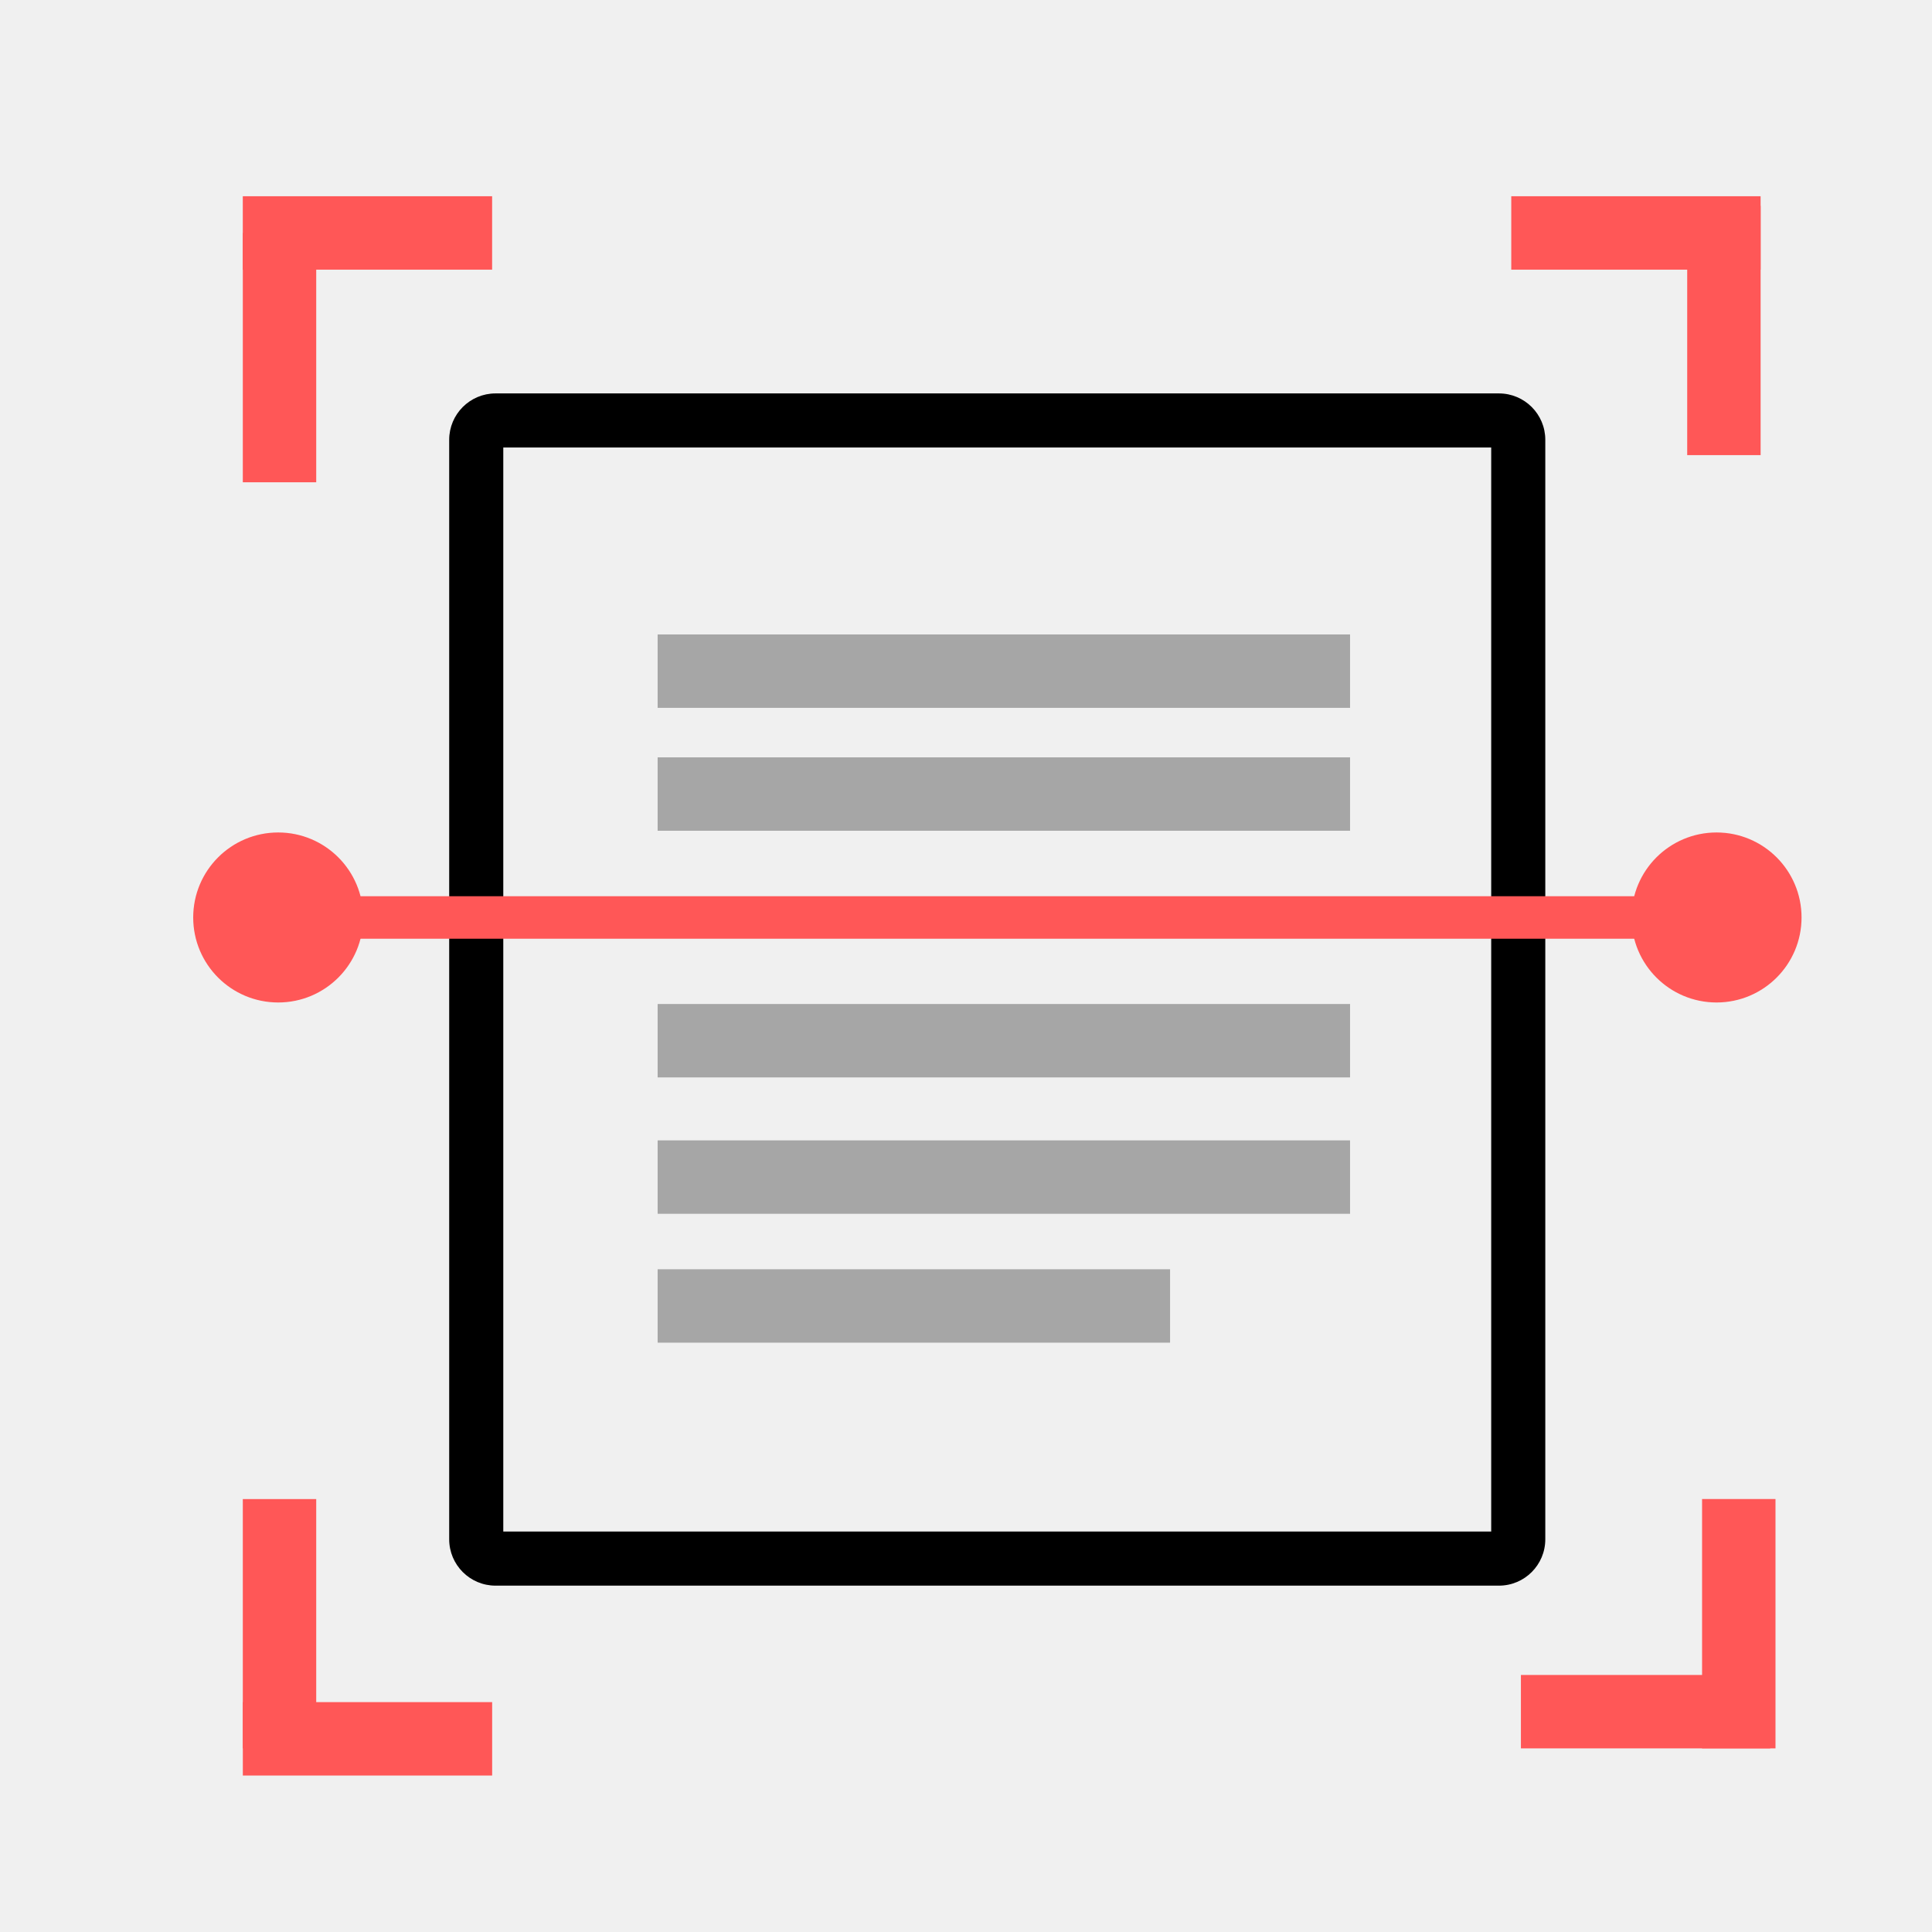
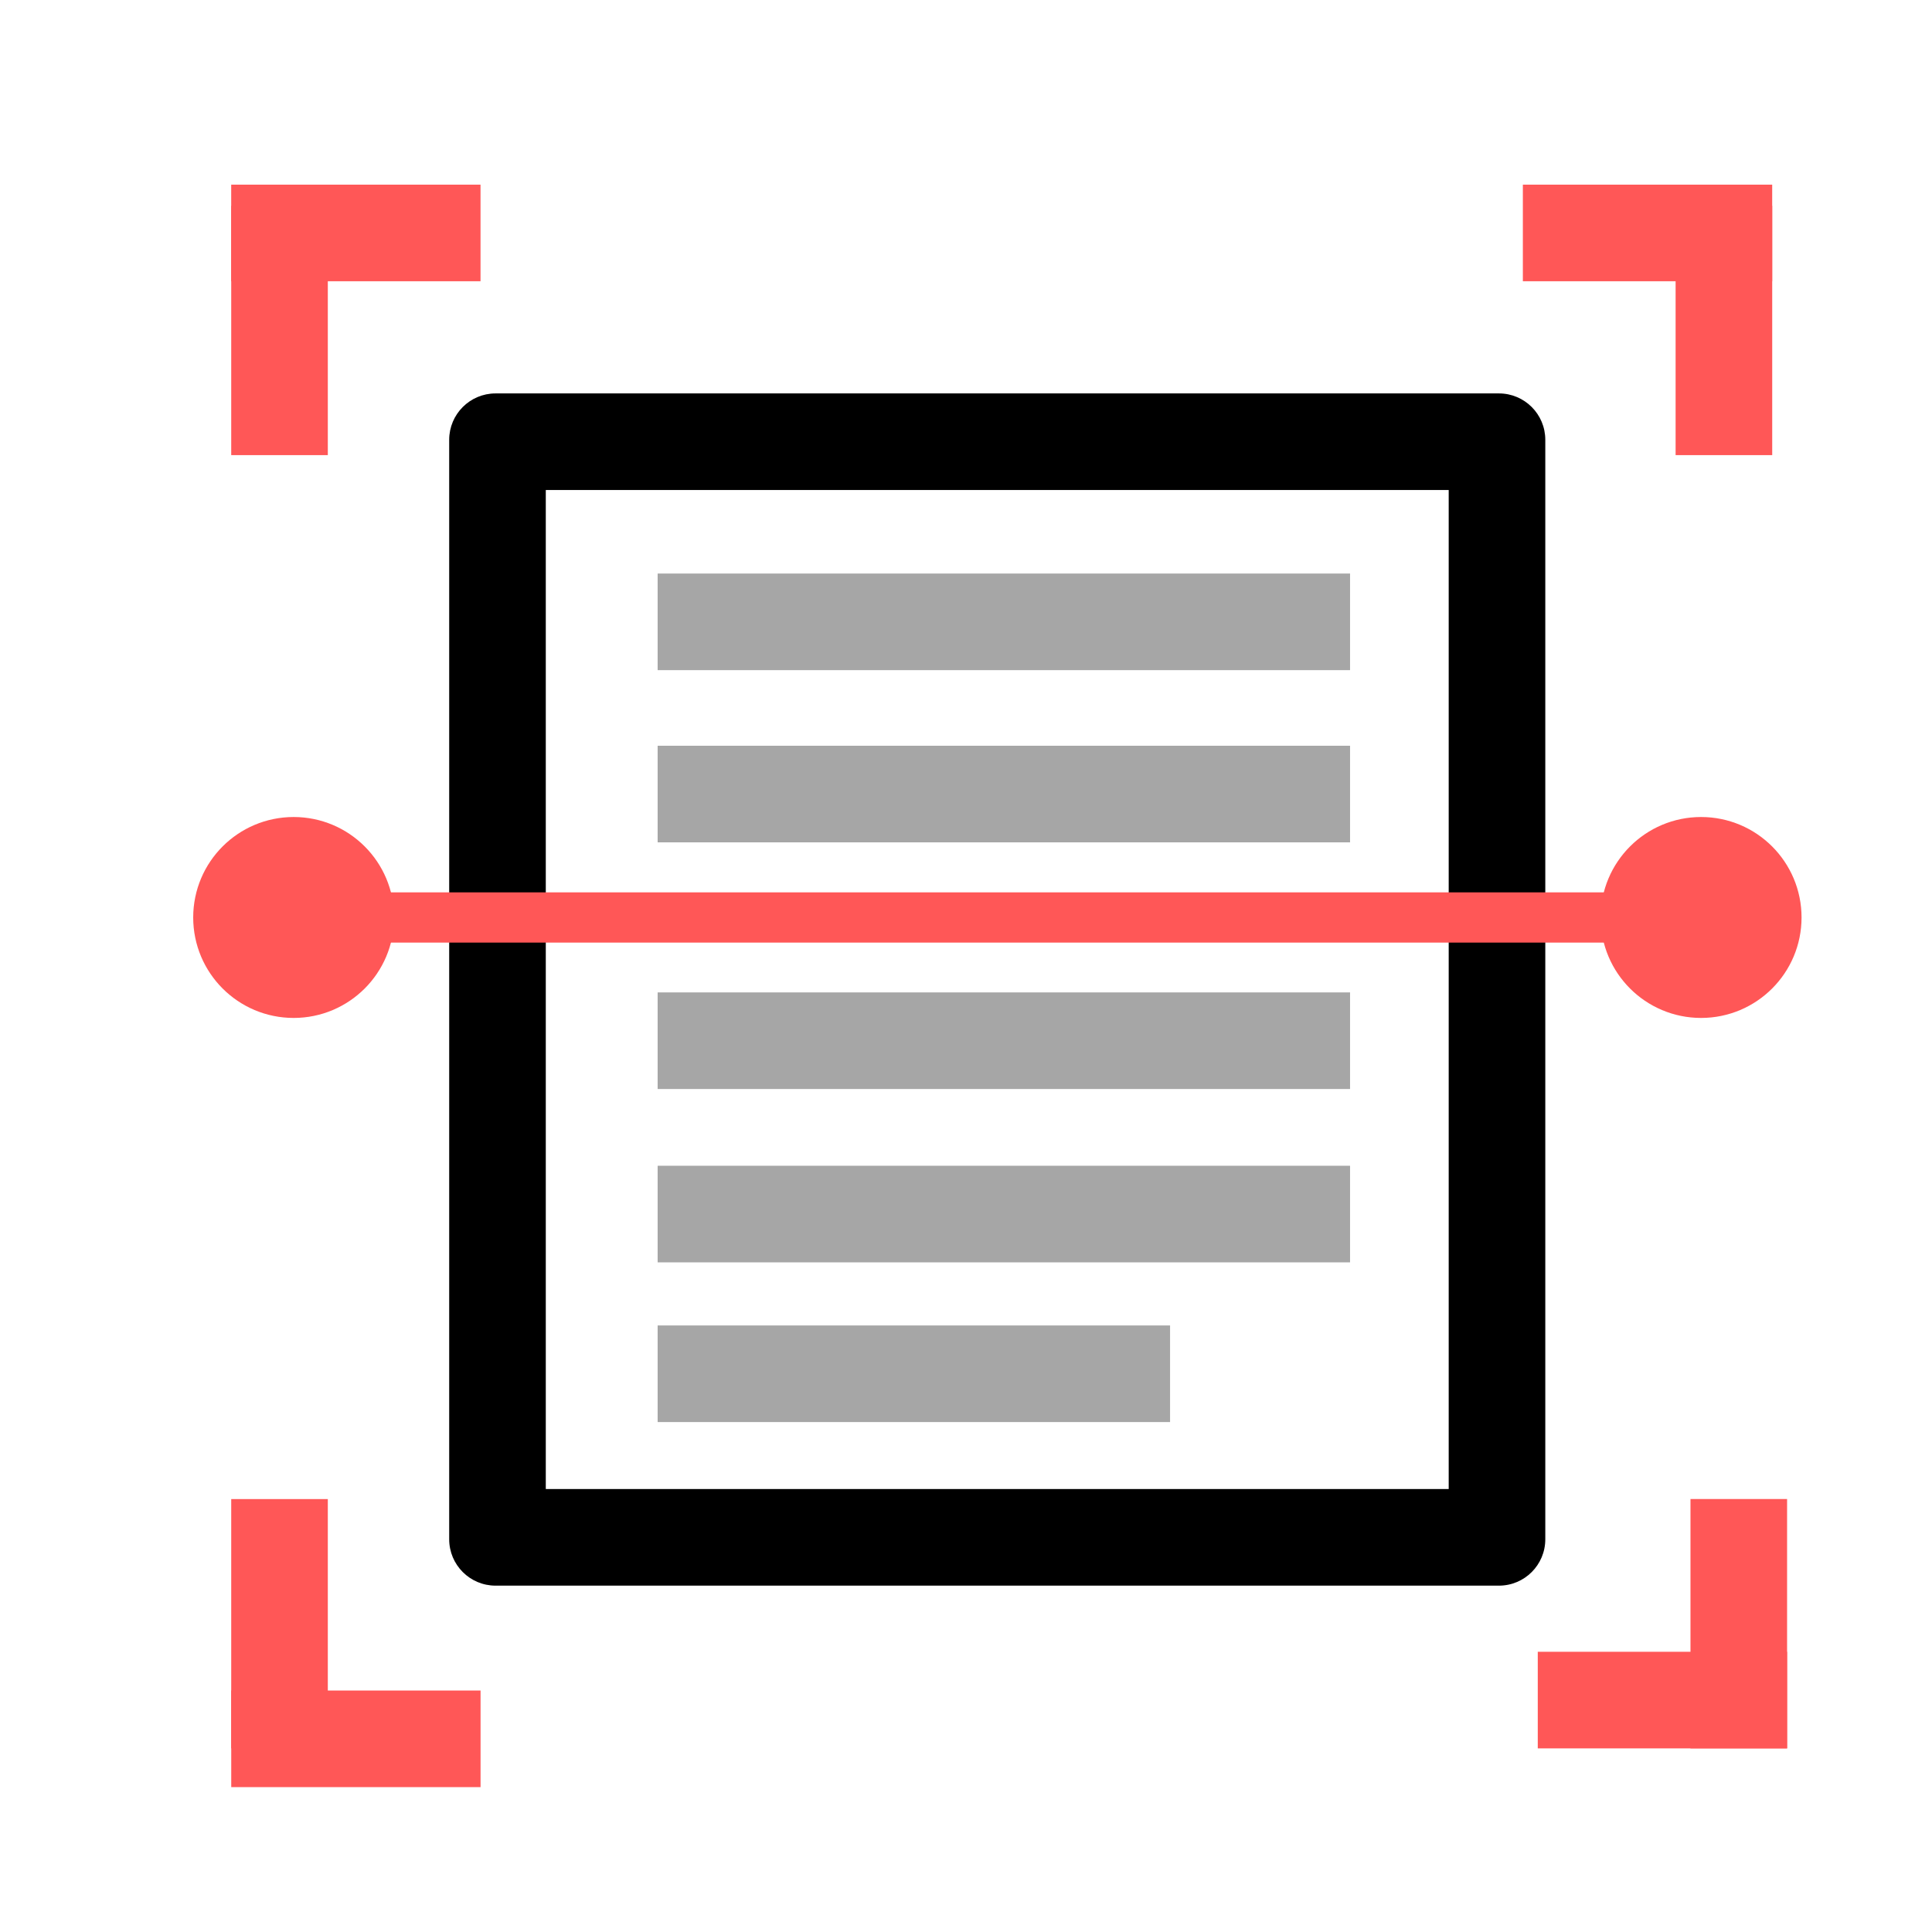
<svg xmlns="http://www.w3.org/2000/svg" width="500" zoomAndPan="magnify" viewBox="0 0 375 375" height="500" preserveAspectRatio="xMidYMid meet" version="1.0">
  <defs>
-     <clipPath id="9a4b23b444">
+     <clipPath id="3909e09d0b">
      <path d="M 87.188 76.363 L 300 76.363 L 300 308 L 87.188 308 Z M 87.188 76.363 " clip-rule="nonzero" />
    </clipPath>
-     <clipPath id="200ff73b8c">
+     <clipPath id="5c05bab1b2">
      <path d="M 96.188 76.363 L 290.941 76.363 C 295.914 76.363 299.941 80.395 299.941 85.363 L 299.941 298.773 C 299.941 303.746 295.914 307.773 290.941 307.773 L 96.188 307.773 C 91.219 307.773 87.188 303.746 87.188 298.773 L 87.188 85.363 C 87.188 80.395 91.219 76.363 96.188 76.363 Z M 96.188 76.363 " clip-rule="nonzero" />
    </clipPath>
  </defs>
-   <g clip-path="url(#9a4b23b444)">
-     <g clip-path="url(#200ff73b8c)">
-       <path stroke-linecap="butt" transform="matrix(0.75, 0, 0, 0.75, 87.18845, 76.36522)" fill="none" stroke-linejoin="miter" d="M 11.999 -0.003 L 271.671 -0.003 C 278.301 -0.003 283.671 5.372 283.671 11.997 L 283.671 296.544 C 283.671 303.174 278.301 308.544 271.671 308.544 L 11.999 308.544 C 5.374 308.544 -0.001 303.174 -0.001 296.544 L -0.001 11.997 C -0.001 5.372 5.374 -0.003 11.999 -0.003 Z M 11.999 -0.003 " stroke="#000000" stroke-width="28" stroke-opacity="1" stroke-miterlimit="4" />
+   <rect x="-37.5" width="450" fill="#ffffff" y="-37.5" height="450" fill-opacity="1" />
+   <rect x="-37.5" width="450" fill="#ffffff" y="-37.5" height="450" fill-opacity="1" />
+   <g clip-path="url(#3909e09d0b)">
+     <g clip-path="url(#5c05bab1b2)">
+       <path stroke-linecap="butt" transform="matrix(0.75, 0, 0, 0.75, 87.18845, 76.36522)" fill="none" stroke-linejoin="miter" d="M 11.999 -0.003 L 271.671 -0.003 C 278.301 -0.003 283.671 5.372 283.671 11.997 L 283.671 296.544 C 283.671 303.174 278.301 308.544 271.671 308.544 L 11.999 308.544 C 5.374 308.544 -0.001 303.174 -0.001 296.544 L -0.001 11.997 C -0.001 5.372 5.374 -0.003 11.999 -0.003 Z M 11.999 -0.003 " stroke="#000000" stroke-width="50" stroke-opacity="1" stroke-miterlimit="4" />
    </g>
  </g>
-   <path stroke-linecap="butt" transform="matrix(0.75, 0, 0, 0.75, 37.5, 173.9574)" fill="none" stroke-linejoin="miter" d="M 41.25 5.499 L 374.99 5.499 " stroke="#ff5757" stroke-width="11" stroke-opacity="1" stroke-miterlimit="4" />
-   <path stroke-linecap="round" transform="matrix(0.75, 0, 0, 0.75, 37.5, 173.9574)" fill-opacity="1" fill="#ff5757" fill-rule="nonzero" stroke-linejoin="round" d="M 5.5 5.499 C 5.5 -3.615 12.885 -11.001 22 -11.001 C 31.115 -11.001 38.5 -3.615 38.5 5.499 C 38.5 14.614 31.115 21.999 22 21.999 C 12.885 21.999 5.5 14.614 5.5 5.499 " stroke="#ff5757" stroke-width="11" stroke-opacity="1" stroke-miterlimit="4" />
-   <path stroke-linecap="round" transform="matrix(0.75, 0, 0, 0.75, 37.5, 173.9574)" fill-opacity="1" fill="#ff5757" fill-rule="nonzero" stroke-linejoin="round" d="M 410.74 5.499 C 410.74 14.614 403.354 21.999 394.24 21.999 C 385.125 21.999 377.74 14.614 377.74 5.499 C 377.74 -3.615 385.125 -11.001 394.24 -11.001 C 403.354 -11.001 410.74 -3.615 410.74 5.499 " stroke="#ff5757" stroke-width="11" stroke-opacity="1" stroke-miterlimit="4" />
-   <path stroke-linecap="butt" transform="matrix(0.75, 0.000000000000001321, -0.000000000000001321, 0.75, 47.13257, 330.375)" fill="none" stroke-linejoin="miter" d="M 0 9.5 L 64.526 9.5 " stroke="#ff5757" stroke-width="19" stroke-opacity="1" stroke-miterlimit="4" />
-   <path stroke-linecap="butt" transform="matrix(0, 0.75, -0.75, 0, 61.37928, 290.9714)" fill="none" stroke-linejoin="miter" d="M 0.002 9.501 L 64.523 9.501 " stroke="#ff5757" stroke-width="19" stroke-opacity="1" stroke-miterlimit="4" />
-   <path stroke-linecap="butt" transform="matrix(0.000000001309, -0.75, 0.75, 0.000000001309, 330.3717, 339.3581)" fill="none" stroke-linejoin="miter" d="M -0.002 9.499 L 64.524 9.499 " stroke="#ff5757" stroke-width="19" stroke-opacity="1" stroke-miterlimit="4" />
-   <path stroke-linecap="butt" transform="matrix(0.75, 0.000000000000001321, -0.000000000000001321, 0.75, 295.2055, 325.1114)" fill="none" stroke-linejoin="miter" d="M 0.002 9.503 L 64.523 9.503 " stroke="#ff5757" stroke-width="19" stroke-opacity="1" stroke-miterlimit="4" />
-   <path stroke-linecap="butt" transform="matrix(0, 0.75, -0.75, 0, 61.37928, 45.2159)" fill="none" stroke-linejoin="miter" d="M -0.001 9.501 L 64.525 9.501 " stroke="#ff5757" stroke-width="19" stroke-opacity="1" stroke-miterlimit="4" />
-   <path stroke-linecap="butt" transform="matrix(-0.75, -0.000000001309, 0.000000001309, -0.75, 95.51929, 52.33761)" fill="none" stroke-linejoin="miter" d="M -0 9.502 L 64.526 9.502 " stroke="#ff5757" stroke-width="19" stroke-opacity="1" stroke-miterlimit="4" />
-   <path stroke-linecap="butt" transform="matrix(-0.75, -0.000000001309, 0.000000001309, -0.75, 341.7308, 52.33761)" fill="none" stroke-linejoin="miter" d="M 0 9.502 L 64.527 9.502 " stroke="#ff5757" stroke-width="19" stroke-opacity="1" stroke-miterlimit="4" />
-   <path stroke-linecap="butt" transform="matrix(0.000000001309, -0.75, 0.75, 0.000000001309, 327.4841, 88.33902)" fill="none" stroke-linejoin="miter" d="M -0.001 9.5 L 64.525 9.5 " stroke="#ff5757" stroke-width="19" stroke-opacity="1" stroke-miterlimit="4" />
-   <path stroke-linecap="butt" transform="matrix(0.75, 0, 0, 0.75, 127.6497, 123.1454)" fill="none" stroke-linejoin="miter" d="M -0.002 9.499 L 179.196 9.499 " stroke="#a6a6a6" stroke-width="19" stroke-opacity="1" stroke-miterlimit="4" />
-   <path stroke-linecap="butt" transform="matrix(0.75, 0, 0, 0.75, 127.6497, 146.9997)" fill="none" stroke-linejoin="miter" d="M -0.002 9.5 L 179.196 9.5 " stroke="#a6a6a6" stroke-width="19" stroke-opacity="1" stroke-miterlimit="4" />
-   <path stroke-linecap="butt" transform="matrix(0.75, 0, 0, 0.75, 127.6497, 194.8764)" fill="none" stroke-linejoin="miter" d="M -0.002 9.498 L 179.196 9.498 " stroke="#a6a6a6" stroke-width="19" stroke-opacity="1" stroke-miterlimit="4" />
-   <path stroke-linecap="butt" transform="matrix(0.75, 0, 0, 0.75, 127.6497, 221.3472)" fill="none" stroke-linejoin="miter" d="M -0.002 9.501 L 179.196 9.501 " stroke="#a6a6a6" stroke-width="19" stroke-opacity="1" stroke-miterlimit="4" />
-   <path stroke-linecap="butt" transform="matrix(0.75, 0.000000000000000643, -0.000000000000000643, 0.75, 127.6497, 246.3581)" fill="none" stroke-linejoin="miter" d="M -0.002 9.502 L 132.613 9.502 " stroke="#a6a6a6" stroke-width="19" stroke-opacity="1" stroke-miterlimit="4" />
+   <path stroke-linecap="butt" transform="matrix(0.75, 0, 0, 0.75, 37.5, 173.2074)" fill="none" stroke-linejoin="miter" d="M 48.75 6.499 L 367.49 6.499 " stroke="#ff5757" stroke-width="13" stroke-opacity="1" stroke-miterlimit="4" />
+   <path stroke-linecap="round" transform="matrix(0.75, 0, 0, 0.75, 37.5, 173.2074)" fill-opacity="1" fill="#ff5757" fill-rule="nonzero" stroke-linejoin="round" d="M 6.5 6.499 C 6.5 -4.271 15.229 -13.001 26 -13.001 C 36.771 -13.001 45.5 -4.271 45.5 6.499 C 45.5 17.27 36.771 25.999 26 25.999 C 15.229 25.999 6.5 17.27 6.5 6.499 " stroke="#ff5757" stroke-width="13" stroke-opacity="1" stroke-miterlimit="4" />
+   <path stroke-linecap="round" transform="matrix(0.75, 0, 0, 0.75, 37.5, 173.2074)" fill-opacity="1" fill="#ff5757" fill-rule="nonzero" stroke-linejoin="round" d="M 409.74 6.499 C 409.74 17.27 401.01 25.999 390.24 25.999 C 379.469 25.999 370.74 17.27 370.74 6.499 C 370.74 -4.271 379.469 -13.001 390.24 -13.001 C 401.01 -13.001 409.74 -4.271 409.74 6.499 " stroke="#ff5757" stroke-width="13" stroke-opacity="1" stroke-miterlimit="4" />
+   <path stroke-linecap="butt" transform="matrix(0.75, 0.000000000000001321, -0.000000000000001321, 0.75, 44.88257, 328.125)" fill="none" stroke-linejoin="miter" d="M 0 12.5 L 64.526 12.5 " stroke="#ff5757" stroke-width="25" stroke-opacity="1" stroke-miterlimit="4" />
+   <path stroke-linecap="butt" transform="matrix(0, 0.75, -0.75, 0, 63.62928, 290.9714)" fill="none" stroke-linejoin="miter" d="M 0.002 12.501 L 64.523 12.501 " stroke="#ff5757" stroke-width="25" stroke-opacity="1" stroke-miterlimit="4" />
+   <path stroke-linecap="butt" transform="matrix(0.000000001309, -0.75, 0.75, 0.000000001309, 328.1217, 339.3581)" fill="none" stroke-linejoin="miter" d="M -0.002 12.499 L 64.524 12.499 " stroke="#ff5757" stroke-width="25" stroke-opacity="1" stroke-miterlimit="4" />
+   <path stroke-linecap="butt" transform="matrix(0.75, 0.000000000000001321, -0.000000000000001321, 0.75, 298.4817, 320.6114)" fill="none" stroke-linejoin="miter" d="M -0.002 12.503 L 64.524 12.503 " stroke="#ff5757" stroke-width="25" stroke-opacity="1" stroke-miterlimit="4" />
+   <path stroke-linecap="butt" transform="matrix(0, 0.75, -0.75, 0, 63.62928, 39.95231)" fill="none" stroke-linejoin="miter" d="M 0.001 12.501 L 64.522 12.501 " stroke="#ff5757" stroke-width="25" stroke-opacity="1" stroke-miterlimit="4" />
+   <path stroke-linecap="butt" transform="matrix(-0.75, -0.000000001309, 0.000000001309, -0.75, 93.26929, 54.58761)" fill="none" stroke-linejoin="miter" d="M -0 12.502 L 64.526 12.502 " stroke="#ff5757" stroke-width="25" stroke-opacity="1" stroke-miterlimit="4" />
+   <path stroke-linecap="butt" transform="matrix(-0.75, -0.000000001309, 0.000000001309, -0.75, 343.9808, 54.58761)" fill="none" stroke-linejoin="miter" d="M 0 12.502 L 64.527 12.502 " stroke="#ff5757" stroke-width="25" stroke-opacity="1" stroke-miterlimit="4" />
+   <path stroke-linecap="butt" transform="matrix(0.000000001309, -0.75, 0.75, 0.000000001309, 325.2341, 88.33902)" fill="none" stroke-linejoin="miter" d="M -0.001 12.5 L 64.525 12.5 " stroke="#ff5757" stroke-width="25" stroke-opacity="1" stroke-miterlimit="4" />
+   <path stroke-linecap="butt" transform="matrix(0.75, 0, 0, 0.75, 127.6497, 111.326)" fill="none" stroke-linejoin="miter" d="M -0.002 12.498 L 179.196 12.498 " stroke="#a6a6a6" stroke-width="25" stroke-opacity="1" stroke-miterlimit="4" />
+   <path stroke-linecap="butt" transform="matrix(0.75, 0, 0, 0.75, 127.6497, 144.7497)" fill="none" stroke-linejoin="miter" d="M -0.002 12.5 L 179.196 12.5 " stroke="#a6a6a6" stroke-width="25" stroke-opacity="1" stroke-miterlimit="4" />
+   <path stroke-linecap="butt" transform="matrix(0.75, 0, 0, 0.75, 127.6497, 192.6264)" fill="none" stroke-linejoin="miter" d="M -0.002 12.498 L 179.196 12.498 " stroke="#a6a6a6" stroke-width="25" stroke-opacity="1" stroke-miterlimit="4" />
+   <path stroke-linecap="butt" transform="matrix(0.75, 0, 0, 0.75, 127.6497, 226.2742)" fill="none" stroke-linejoin="miter" d="M -0.002 12.499 L 179.196 12.499 " stroke="#a6a6a6" stroke-width="25" stroke-opacity="1" stroke-miterlimit="4" />
+   <path stroke-linecap="butt" transform="matrix(0.75, 0.000000000000000643, -0.000000000000000643, 0.75, 127.6497, 257.266)" fill="none" stroke-linejoin="miter" d="M -0.002 12.5 L 132.613 12.5 " stroke="#a6a6a6" stroke-width="25" stroke-opacity="1" stroke-miterlimit="4" />
</svg>
